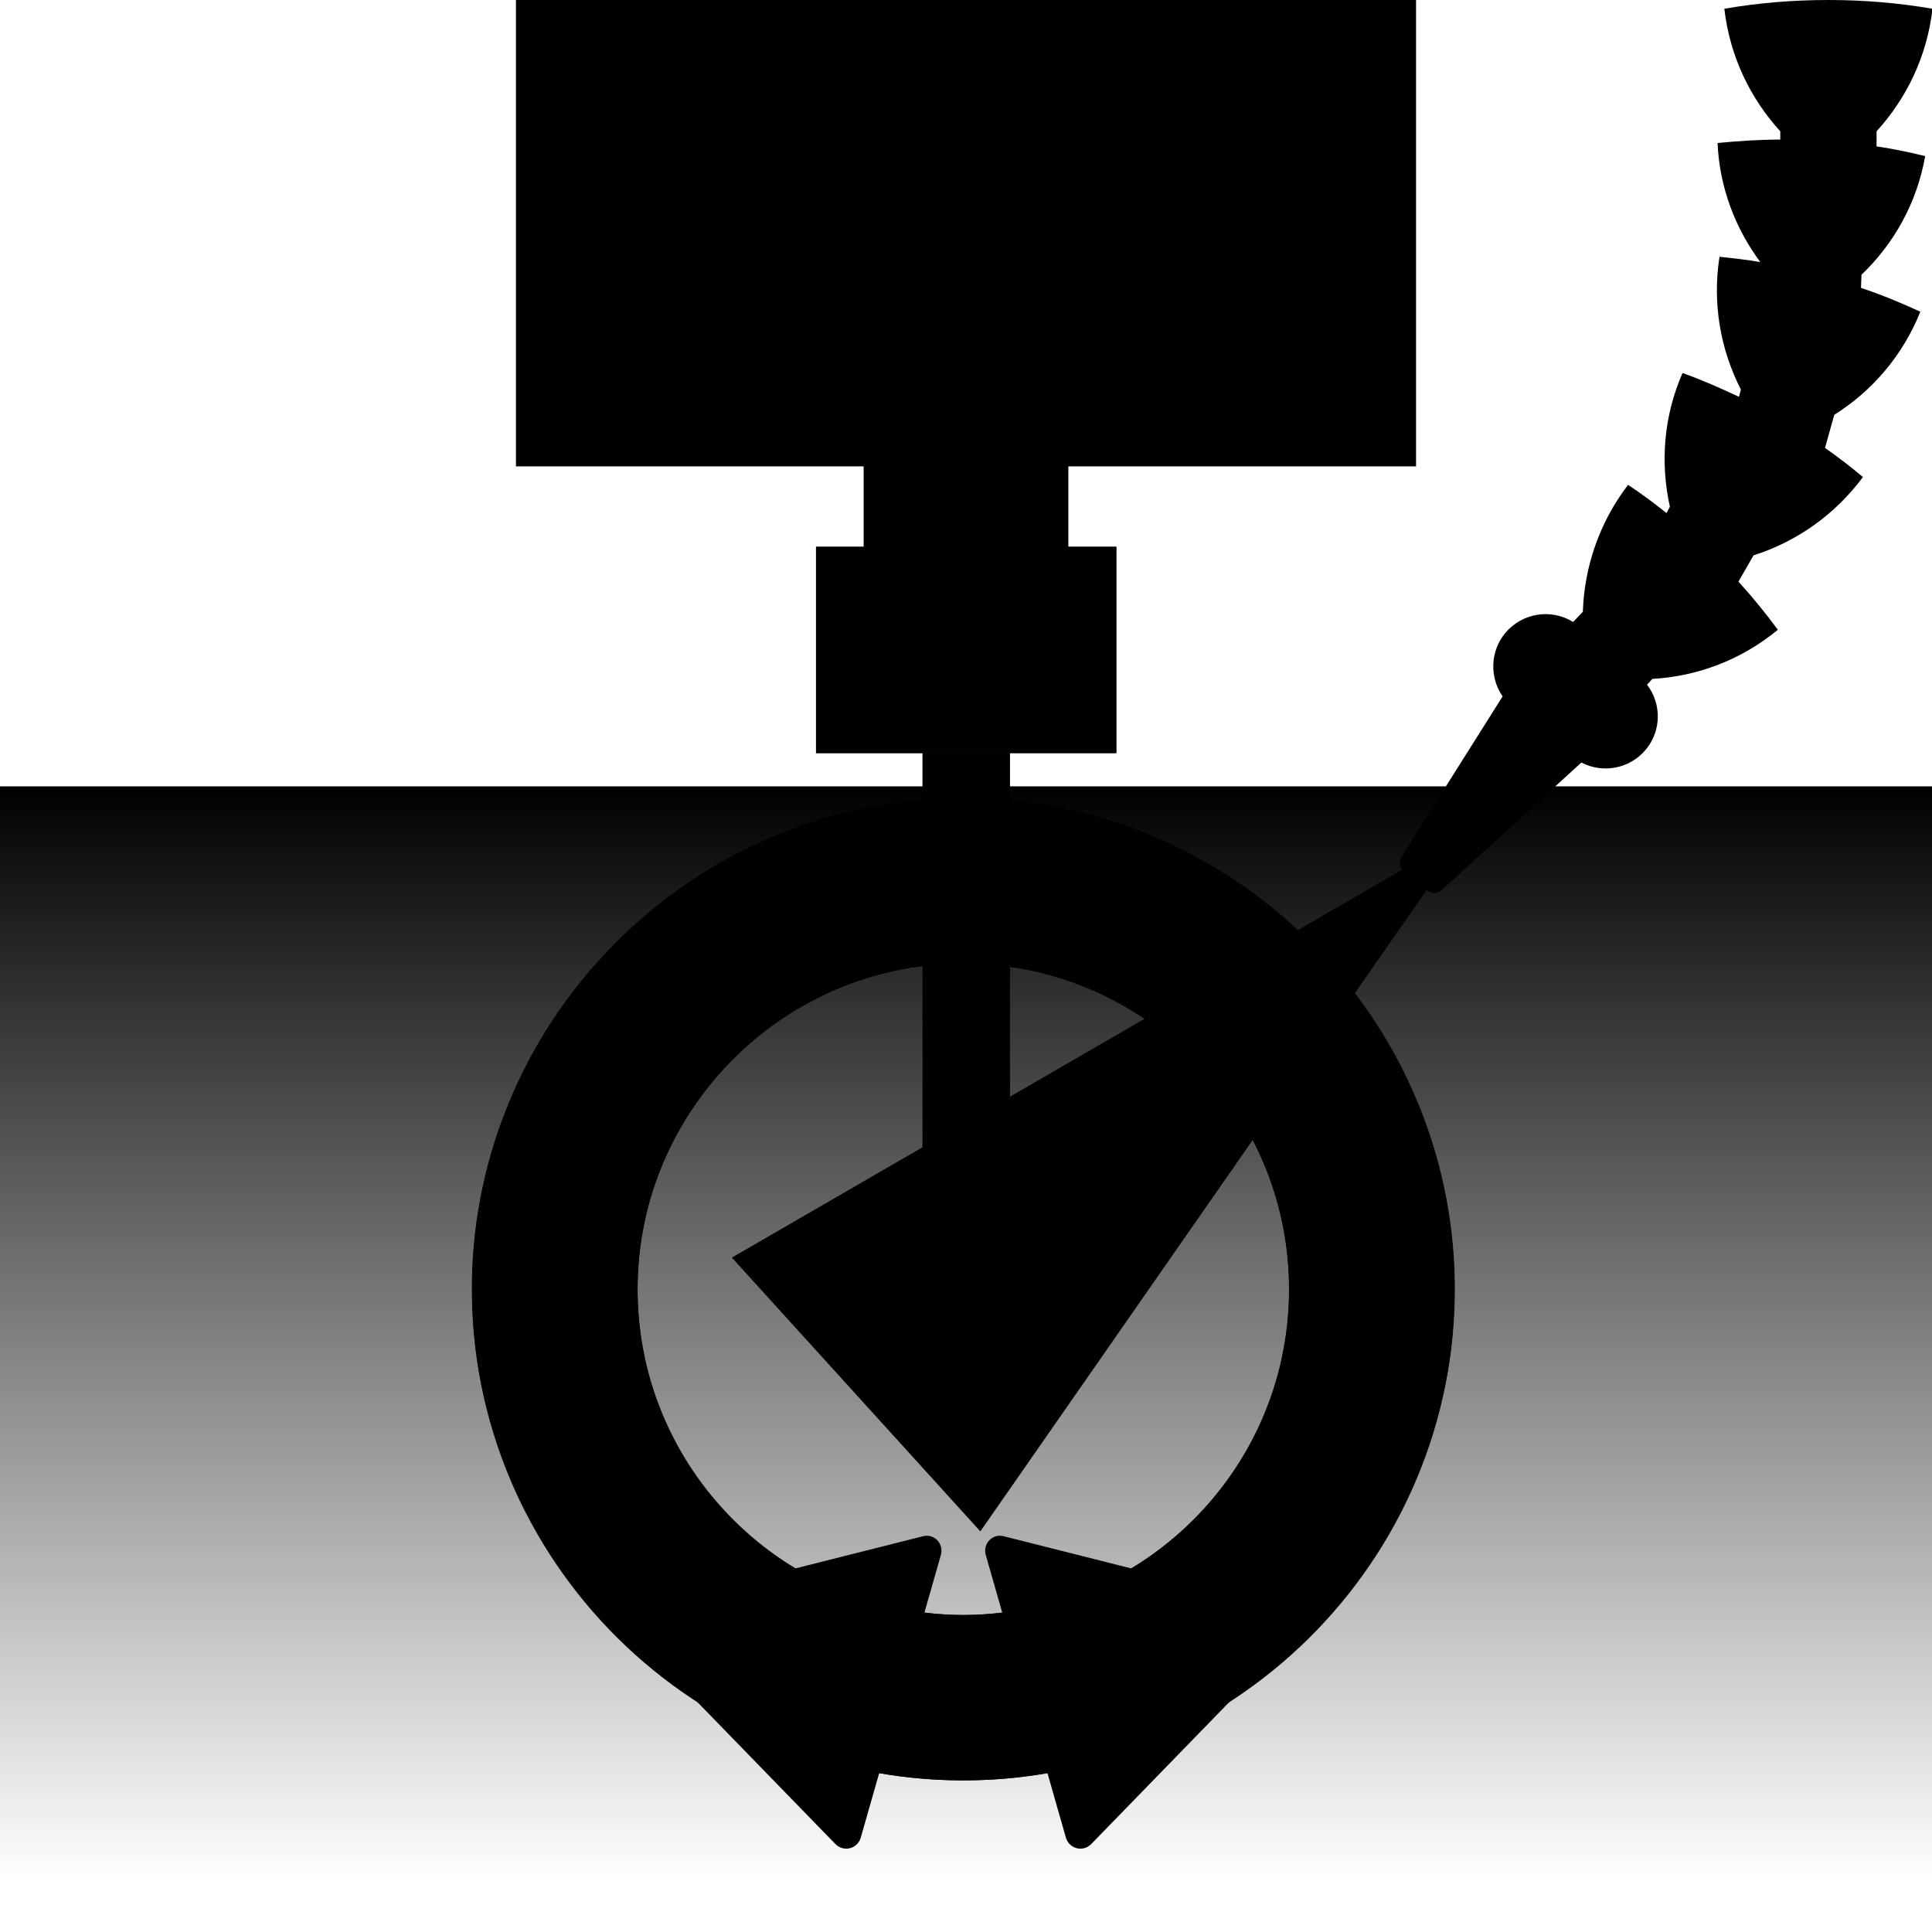
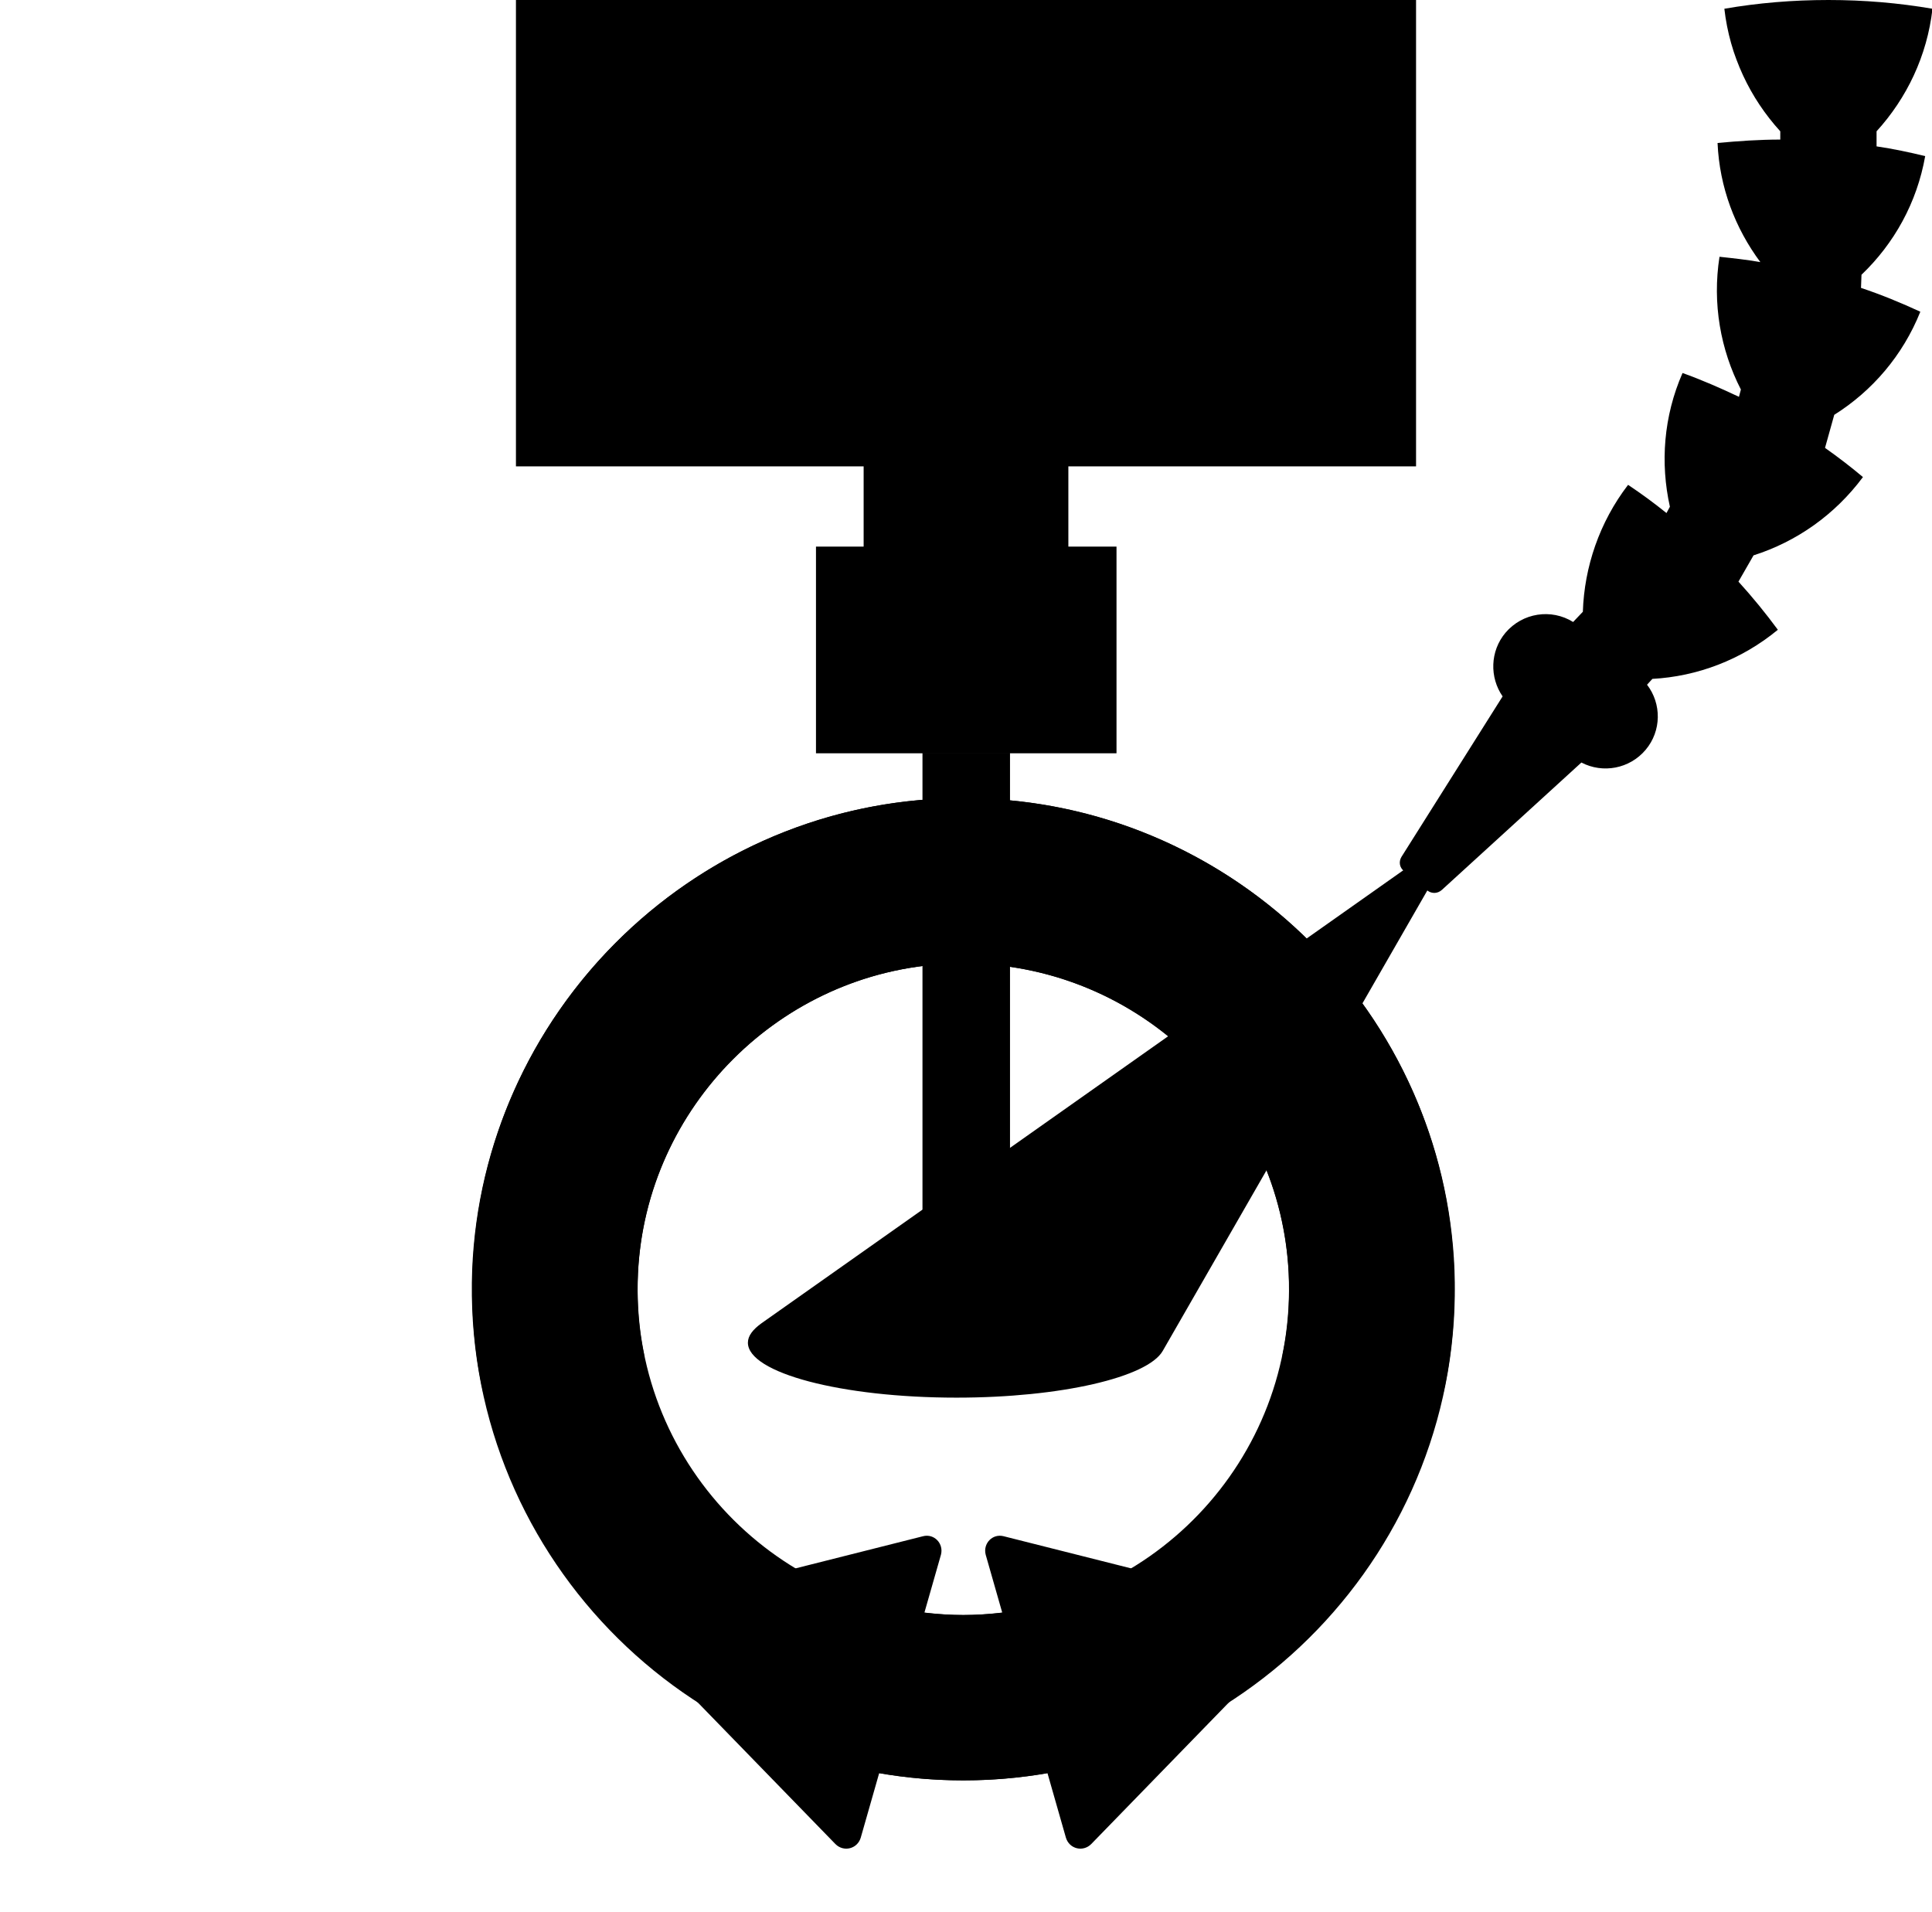
<svg xmlns="http://www.w3.org/2000/svg" version="1.1" id="Layer_1" x="0px" y="0px" viewBox="0 0 397.3 393.1" style="enable-background:new 0 0 397.3 393.1;" xml:space="preserve">
-   <style type="text/css">
- 	.st0{fill:url(#SVGID_1_);}
- </style>
  <path id="spindle_x5F__x5F_direction--right" d="M202.1,164.2c-57.5-2.2-105,43.9-105,100.9c0,7.1,0.7,14.2,2.2,21  c0.4,1.7,2.1,2.8,3.8,2.4l27-6.6c1.6-0.4,2.6-2,2.3-3.6c-0.9-4.3-1.3-8.7-1.3-13.2c0-38,31.8-68.7,70.2-66.9  c34.3,1.6,62.1,29.4,63.7,63.7c1.8,38.4-28.9,70.2-66.9,70.2c-2.7,0-5.4-0.2-8-0.5l3.4-11.9c0.6-2.3-1.4-4.4-3.7-3.8l-58.3,14.7  c-2.5,0.6-3.3,3.7-1.6,5.5l41.9,43.1c1.7,1.7,4.5,1,5.2-1.3l3.8-13.3c5.7,1,11.5,1.5,17.4,1.5c57,0,103.1-47.5,100.9-105  C297,208.7,254.5,166.2,202.1,164.2z" />
  <path id="spindle_x5F__x5F_direction--left" d="M194.1,164.2c57.5-2.2,105,43.9,105,100.9c0,7.1-0.7,14.2-2.2,21  c-0.4,1.7-2.1,2.8-3.8,2.4l-27-6.6c-1.6-0.4-2.6-2-2.3-3.6c0.9-4.3,1.3-8.7,1.3-13.2c0-38-31.8-68.7-70.2-66.9  c-34.3,1.6-62.1,29.4-63.7,63.7c-1.8,38.4,28.9,70.2,66.9,70.2c2.7,0,5.4-0.2,8-0.5l-3.4-11.9c-0.6-2.3,1.4-4.4,3.7-3.8l58.3,14.7  c2.5,0.6,3.3,3.7,1.6,5.5l-41.9,43.1c-1.7,1.7-4.5,1-5.2-1.3l-3.8-13.3c-5.7,1-11.5,1.5-17.4,1.5c-57,0-103.1-47.5-100.9-105  C99.2,208.7,141.7,166.2,194.1,164.2z" />
  <g id="spindle_x5F__x5F_mill">
    <rect x="189.7" y="154.8" width="18" height="121.3" />
    <rect x="177.6" y="91.8" width="42.1" height="24.8" />
    <rect x="167.8" y="112.4" width="61.8" height="42.5" />
    <rect x="106.1" width="185.1" height="95.9" />
  </g>
-   <polygon id="spindle_x5F__x5F_coolant--mist" points="290.5,177.6 169.2,263.6 199,295.8 294.5,181.4 " />
-   <polygon id="spindle_x5F__x5F_coolant--flood" points="290.5,177.6 150.5,258.6 201.6,314.9 294.5,181.4 " />
  <path id="spindle_x5F__x5F_coolant-pipe" d="M382.8,56.5c6.7-6.4,11.4-14.8,13.1-24.4c-3.3-0.8-6.6-1.5-10-2V27h0  c6.2-6.8,10.4-15.5,11.5-25.2c-7-1.2-14.1-1.8-21.4-1.8c-7.3,0-14.5,0.6-21.4,1.8c1.1,9.7,5.3,18.4,11.5,25.2h0v1.7  c-4.3,0-8.6,0.3-12.9,0.7c0.4,9.1,3.6,17.5,8.8,24.5c-2.8-0.5-5.6-0.8-8.4-1.1c-1.5,9.6,0.2,19.1,4.4,27.3l0,0l-0.4,1.5  c-3.8-1.8-7.7-3.5-11.6-4.9c-3.9,8.9-4.6,18.5-2.6,27.5l0,0l-0.7,1.3c-2.6-2.1-5.2-4-7.9-5.8c-5.9,7.7-9,16.9-9.3,26.1l0,0l-2,2.1  c-4.5-2.8-10.4-1.9-13.9,2.2c-3.2,3.8-3.3,9.2-0.6,13.1l-20.8,33c-0.6,1-0.4,2.2,0.5,2.9l4.8,4c0.9,0.7,2.1,0.7,3-0.1l28.7-26.2  c4.4,2.3,9.9,1.3,13.2-2.6c3.3-3.9,3.3-9.5,0.3-13.4l1.1-1.2l0,0c9.2-0.5,18.3-3.9,25.8-10.1c-2.5-3.4-5.2-6.7-8.1-9.9l3.1-5.4l0,0  c8.8-2.8,16.7-8.3,22.5-16.1c-2.5-2.1-5.1-4.1-7.8-6l1.9-6.8l0,0c7.8-4.9,14.1-12.2,17.7-21.2c-3.9-1.8-8-3.5-12.2-4.9L382.8,56.5  L382.8,56.5z" />
-   <linearGradient id="SVGID_1_" gradientUnits="userSpaceOnUse" x1="198.661" y1="387.068" x2="198.661" y2="161.087">
-     <stop offset="0" style="stop-color:#000000;stop-opacity:0" />
-     <stop offset="1" style="stop-color:#000000" />
-   </linearGradient>
-   <rect x="0" y="161.7" class="st0" width="397.3" height="229" />
+   <path id="spindle_x5F__x5F_coolant--mist" d="M294.5,181.4l-4-3.8l-114.3,96.8l0,0c-0.7,0.5-1,1.1-1,1.7c0,3.1,9.6,5.6,21.4,5.6  c10.5,0,19.3-2,21.1-4.6l0,0L294.5,181.4z" />
+   <path id="spindle_x5F__x5F_coolant--flood" d="M294.5,181.4l-4-3.8l-133.9,94.5l0,0c-1.8,1.3-2.8,2.6-2.8,4  c0,6.2,19.2,11.3,42.9,11.3c21.5,0,39.3-4.2,42.4-9.6l0,0L294.5,181.4z" />
</svg>
